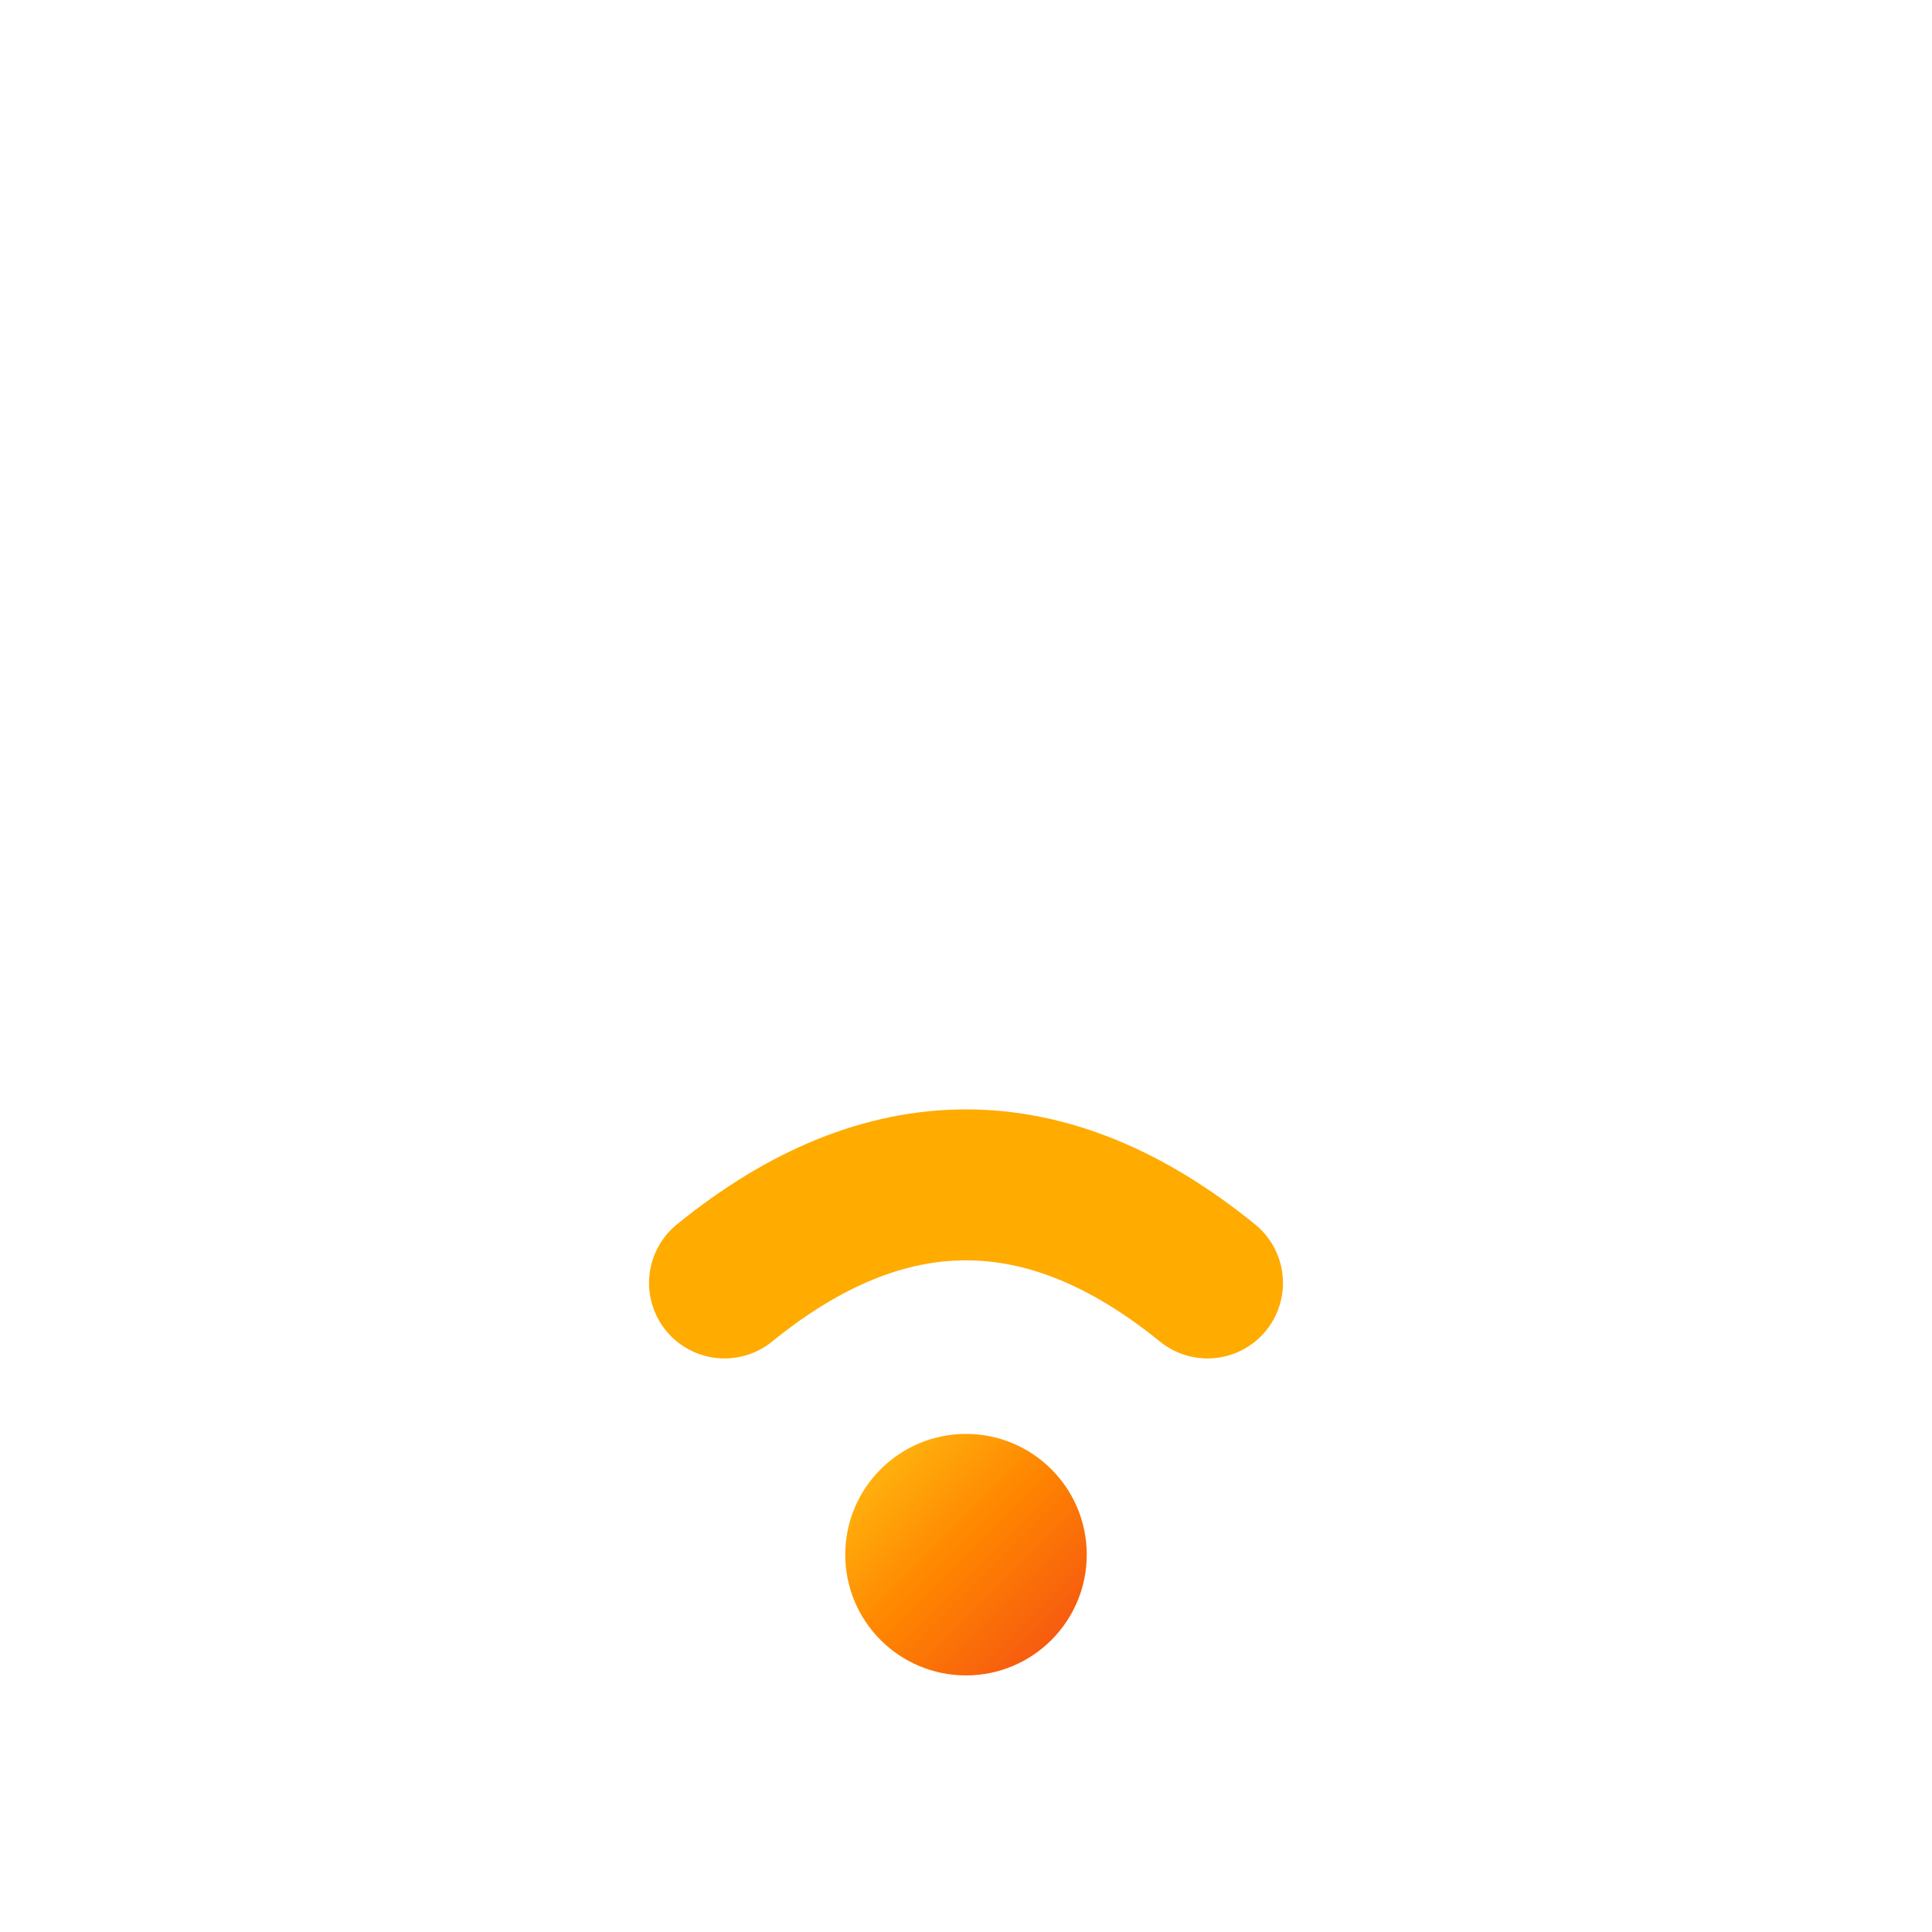
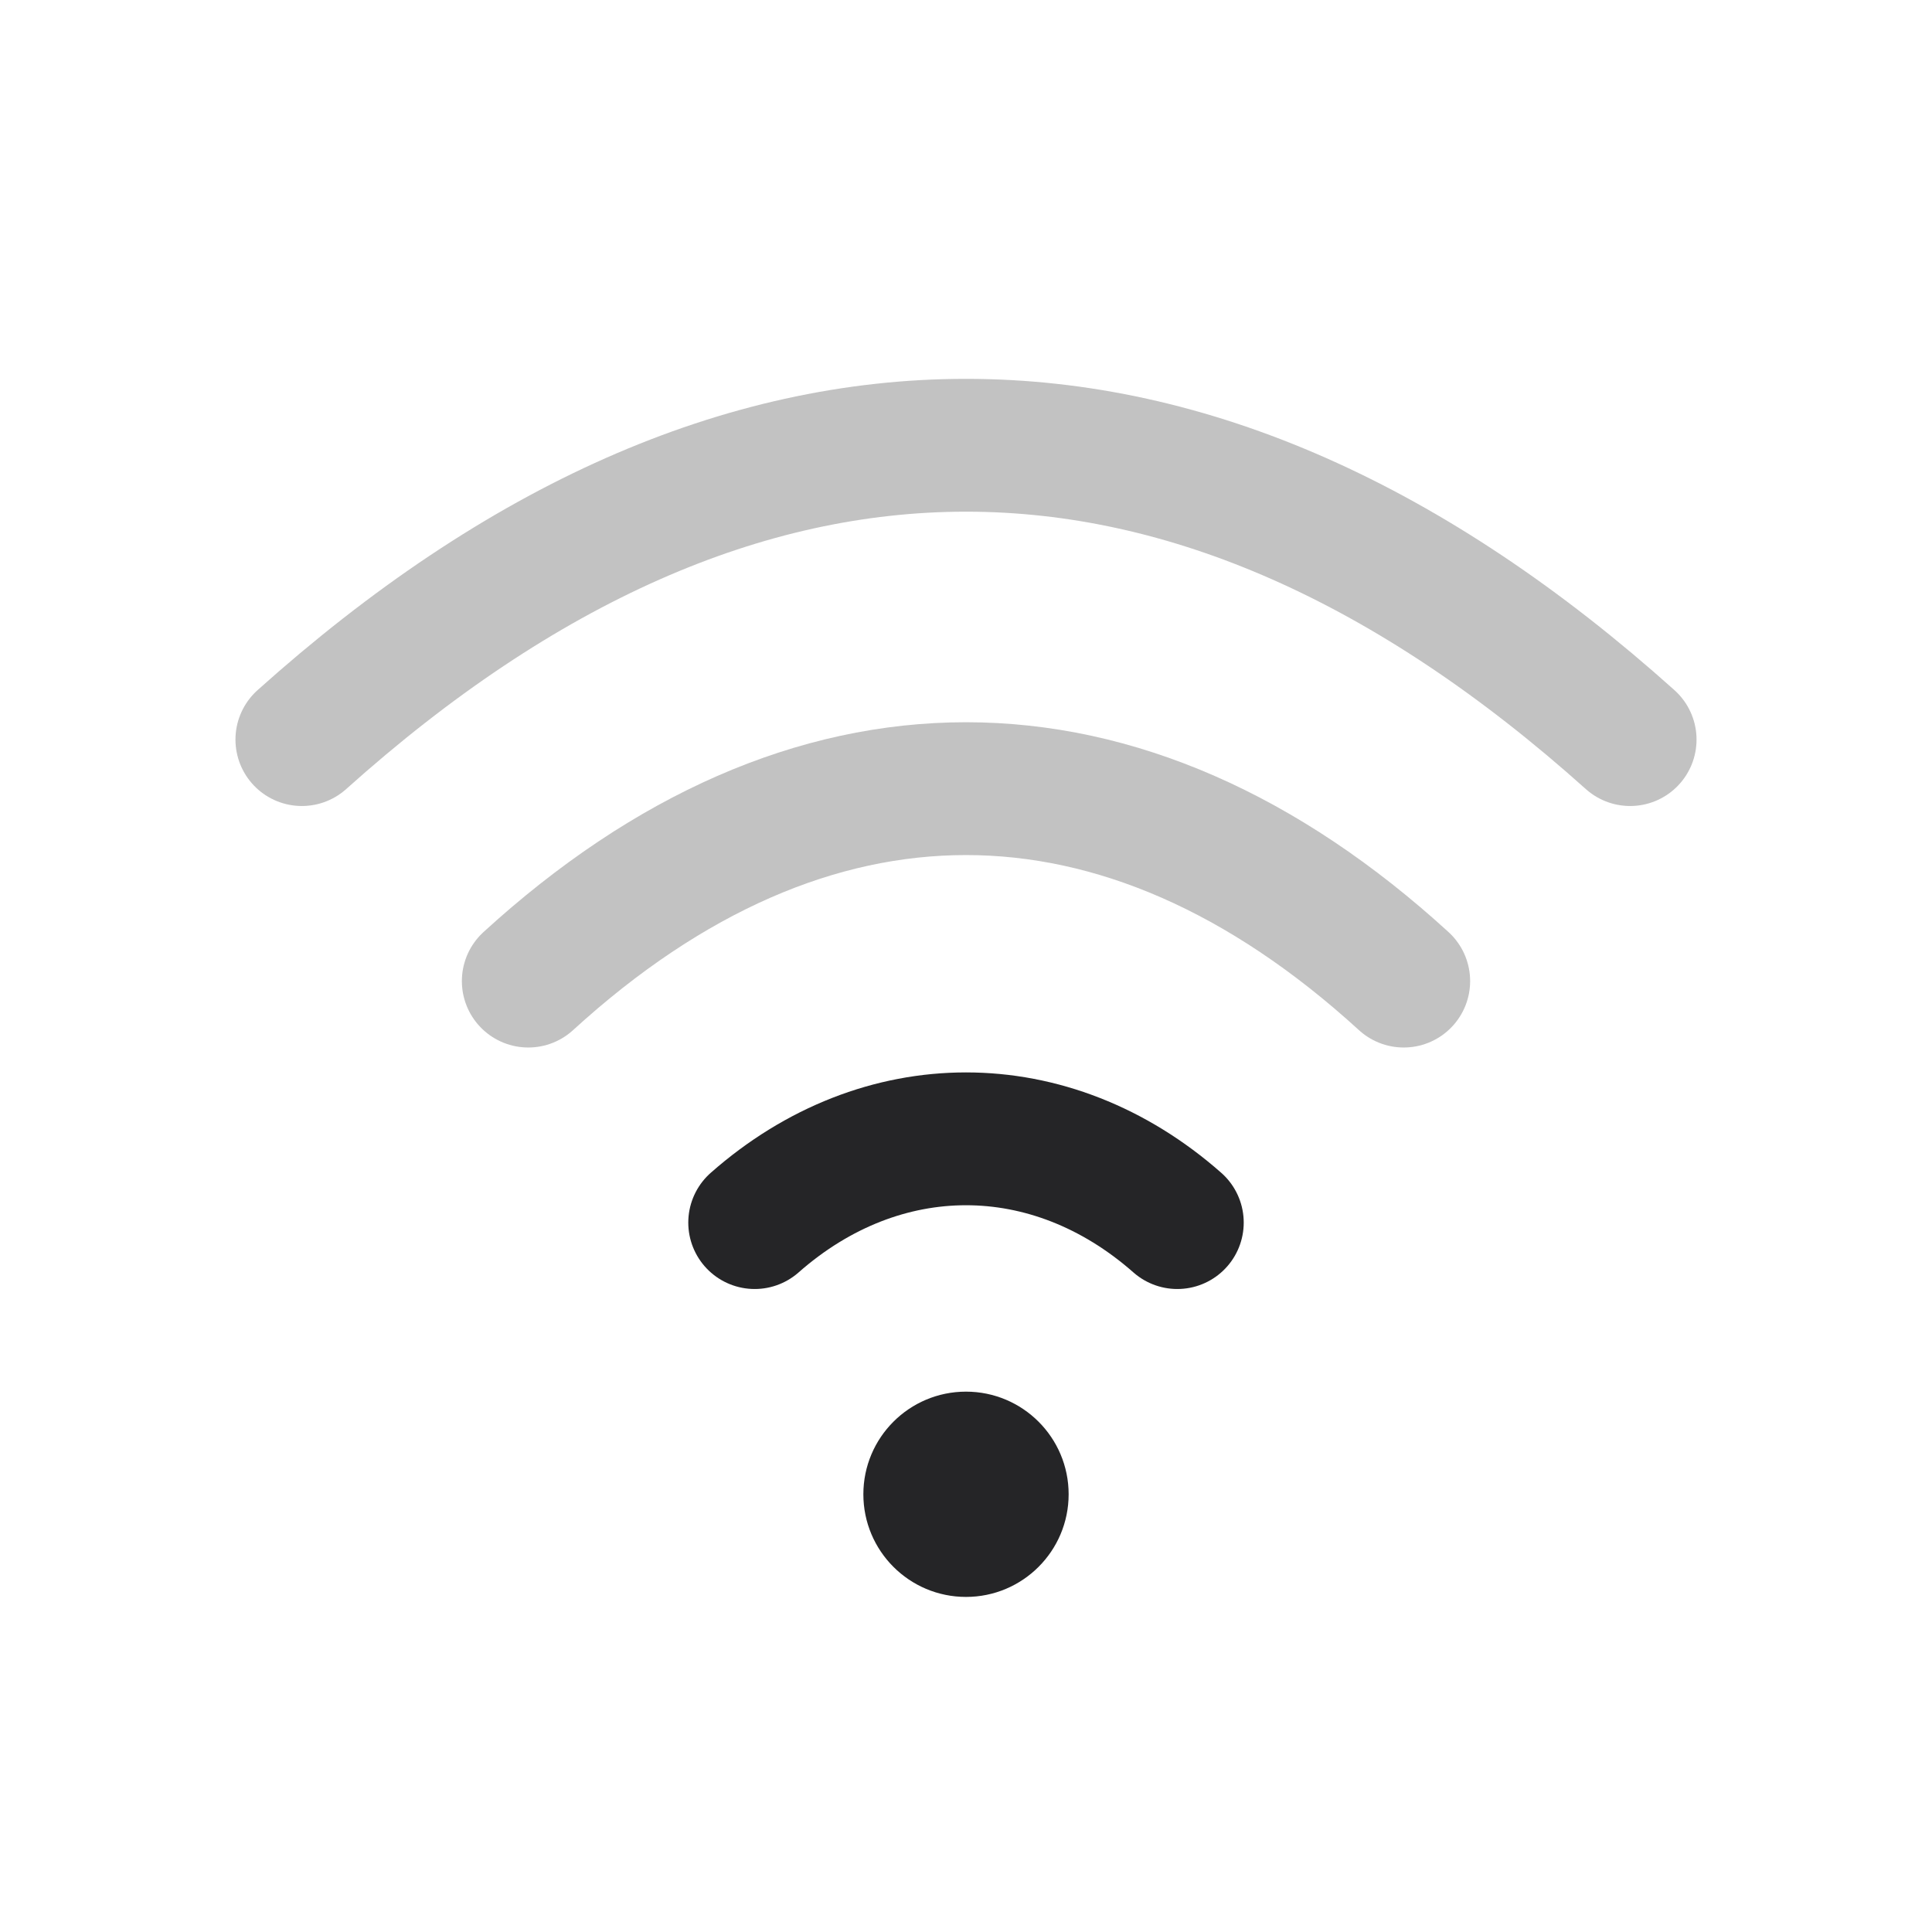
- <svg xmlns="http://www.w3.org/2000/svg" width="128" height="128" viewBox="0 0 128 128" role="img" aria-label="Soplos Modern - network wireless signal weak">
+ <svg xmlns="http://www.w3.org/2000/svg" viewBox="0 0 64 64" width="64" height="64">
  <defs>
-     <linearGradient id="gold" x1=".1" y1="0" x2=".92" y2="1" gradientUnits="objectBoundingBox">
-       <stop stop-color="#ffde3a" />
-       <stop offset=".37" stop-color="#ffb800" />
-       <stop offset=".72" stop-color="#ff9100" />
-       <stop offset="1" stop-color="#fa5b07" />
-     </linearGradient>
-     <linearGradient id="orange" x1="0" y1="0" x2="1" y2="1">
-       <stop stop-color="#ffc313" />
-       <stop offset=".48" stop-color="#ff8500" />
-       <stop offset="1" stop-color="#f34c15" />
-     </linearGradient>
-     <linearGradient id="fire" x1=".2" y1="0" x2=".7" y2="1">
-       <stop stop-color="#ffe100" />
-       <stop offset=".43" stop-color="#ff8b08" />
-       <stop offset=".8" stop-color="#f84d25" />
-       <stop offset="1" stop-color="#e82058" />
-     </linearGradient>
-     <linearGradient id="red" x1="0" y1="0" x2=".85" y2="1">
-       <stop stop-color="#ffb350" />
-       <stop offset=".5" stop-color="#ff5e21" />
-       <stop offset="1" stop-color="#e52544" />
-     </linearGradient>
-     <linearGradient id="metal" x1="0" y1="0" x2=".4" y2="1">
-       <stop stop-color="#fcfdff" />
-       <stop offset=".38" stop-color="#e5e8ec" />
-       <stop offset=".75" stop-color="#aeb4c0" />
-       <stop offset="1" stop-color="#737b89" />
-     </linearGradient>
-     <linearGradient id="light" x1=".1" y1="0" x2=".8" y2="1">
-       <stop stop-color="#ffffff" />
-       <stop offset=".48" stop-color="#e9ebef" />
-       <stop offset="1" stop-color="#b5bac4" />
-     </linearGradient>
-     <linearGradient id="dark" x1=".2" y1="0" x2=".7" y2="1">
-       <stop stop-color="#858b96" />
-       <stop offset=".23" stop-color="#4b525e" />
-       <stop offset=".65" stop-color="#313744" />
-       <stop offset="1" stop-color="#1f242e" />
-     </linearGradient>
-     <linearGradient id="panel" x1=".2" y1="0" x2=".8" y2="1">
-       <stop stop-color="#444a55" />
-       <stop offset="1" stop-color="#191d25" />
-     </linearGradient>
-     <linearGradient id="glass" x1="0" y1="0" x2="1" y2="1">
-       <stop stop-color="#b6bbc4" />
-       <stop offset=".23" stop-color="#5e6571" />
-       <stop offset="1" stop-color="#20242d" />
-     </linearGradient>
-     <linearGradient id="green" x1="0" y1="0" x2="1" y2="1">
-       <stop stop-color="#7ed74d" />
-       <stop offset="1" stop-color="#1f8b36" />
-     </linearGradient>
-     <linearGradient id="screen" x1="0" y1="0" x2=".85" y2="1">
-       <stop stop-color="#f7a42a" />
-       <stop offset=".58" stop-color="#fa6427" />
-       <stop offset="1" stop-color="#e9274c" />
-     </linearGradient>
-     <linearGradient id="azure" x1="0" y1="0" x2="1" y2="1">
-       <stop stop-color="#8895a9" />
-       <stop offset=".6" stop-color="#464e61" />
-       <stop offset="1" stop-color="#2a303c" />
-     </linearGradient>
-     <filter id="shadow" x="-20%" y="-20%" width="150%" height="160%" color-interpolation-filters="sRGB">
-       <feGaussianBlur in="SourceAlpha" stdDeviation="2.2" />
-       <feOffset dy="3" />
-       <feComponentTransfer>
-         <feFuncA type="linear" slope=".28" />
-       </feComponentTransfer>
-       <feMerge>
-         <feMergeNode />
-         <feMergeNode in="SourceGraphic" />
-       </feMerge>
-     </filter>
-     <filter id="softshadow" x="-15%" y="-15%" width="140%" height="150%">
-       <feGaussianBlur in="SourceAlpha" stdDeviation="1.5" />
-       <feOffset dy="2" />
-       <feComponentTransfer>
-         <feFuncA type="linear" slope=".25" />
-       </feComponentTransfer>
-       <feMerge>
-         <feMergeNode />
-         <feMergeNode in="SourceGraphic" />
-       </feMerge>
-     </filter>
+     <style id="current-color-scheme" type="text/css">
+       .ColorScheme-Text {
+         color: #252527;
+       }
+     </style>
  </defs>
-   <g>
-     <path d="M48 85Q64 72 80 85" fill="none" stroke="#ffab00" stroke-width="10" stroke-linecap="round" stroke-linejoin="round" />
-     <circle cx="64" cy="103" r="8" fill="url(#orange)" />
+   <g class="ColorScheme-Text" fill="none" stroke="currentColor" stroke-width="4.4" stroke-linecap="round">
+     <path d="M 10 24.5 C 24.5 11.5 39.5 11.5 54 24.5" stroke-opacity="0.28" />
+     <path d="M 17.5 32.5 C 26.8 24 37.2 24 46.5 32.5" stroke-opacity="0.28" />
+     <path d="M 25 40.5 C 29.2 36.8 34.8 36.8 39 40.5" />
  </g>
+   <circle class="ColorScheme-Text" cx="32" cy="49.5" r="3.4" fill="currentColor" />
</svg>
